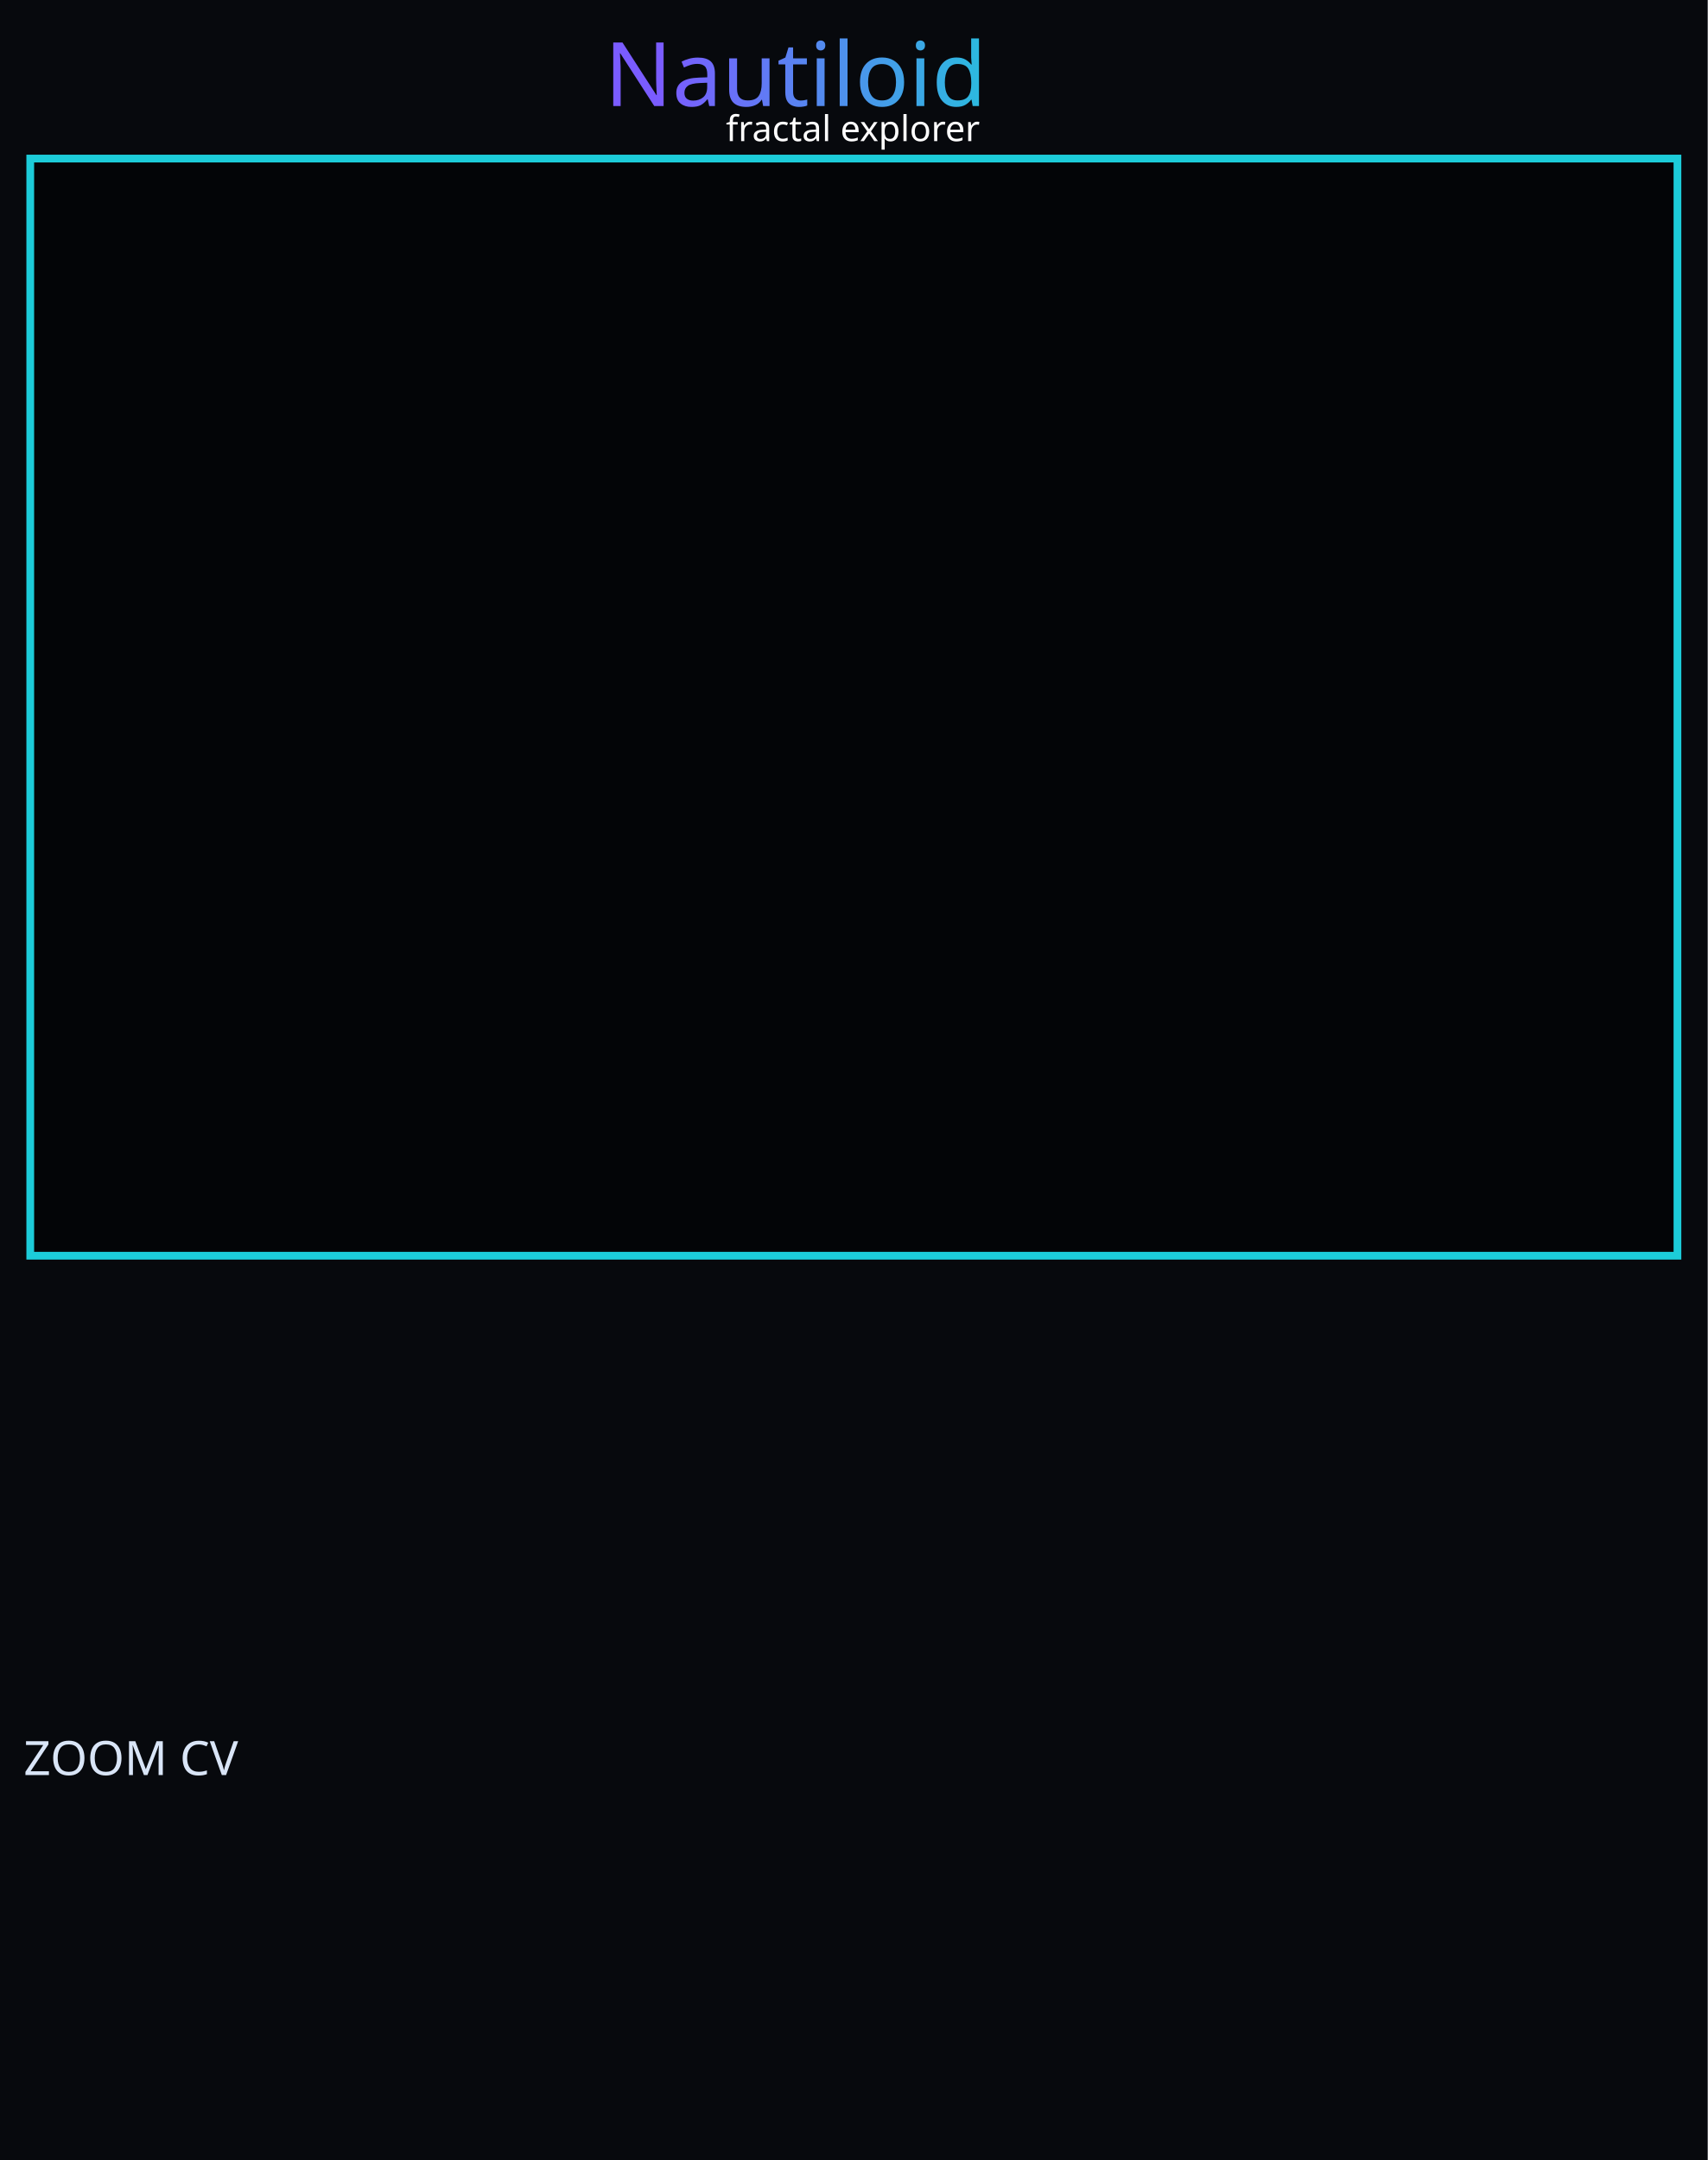
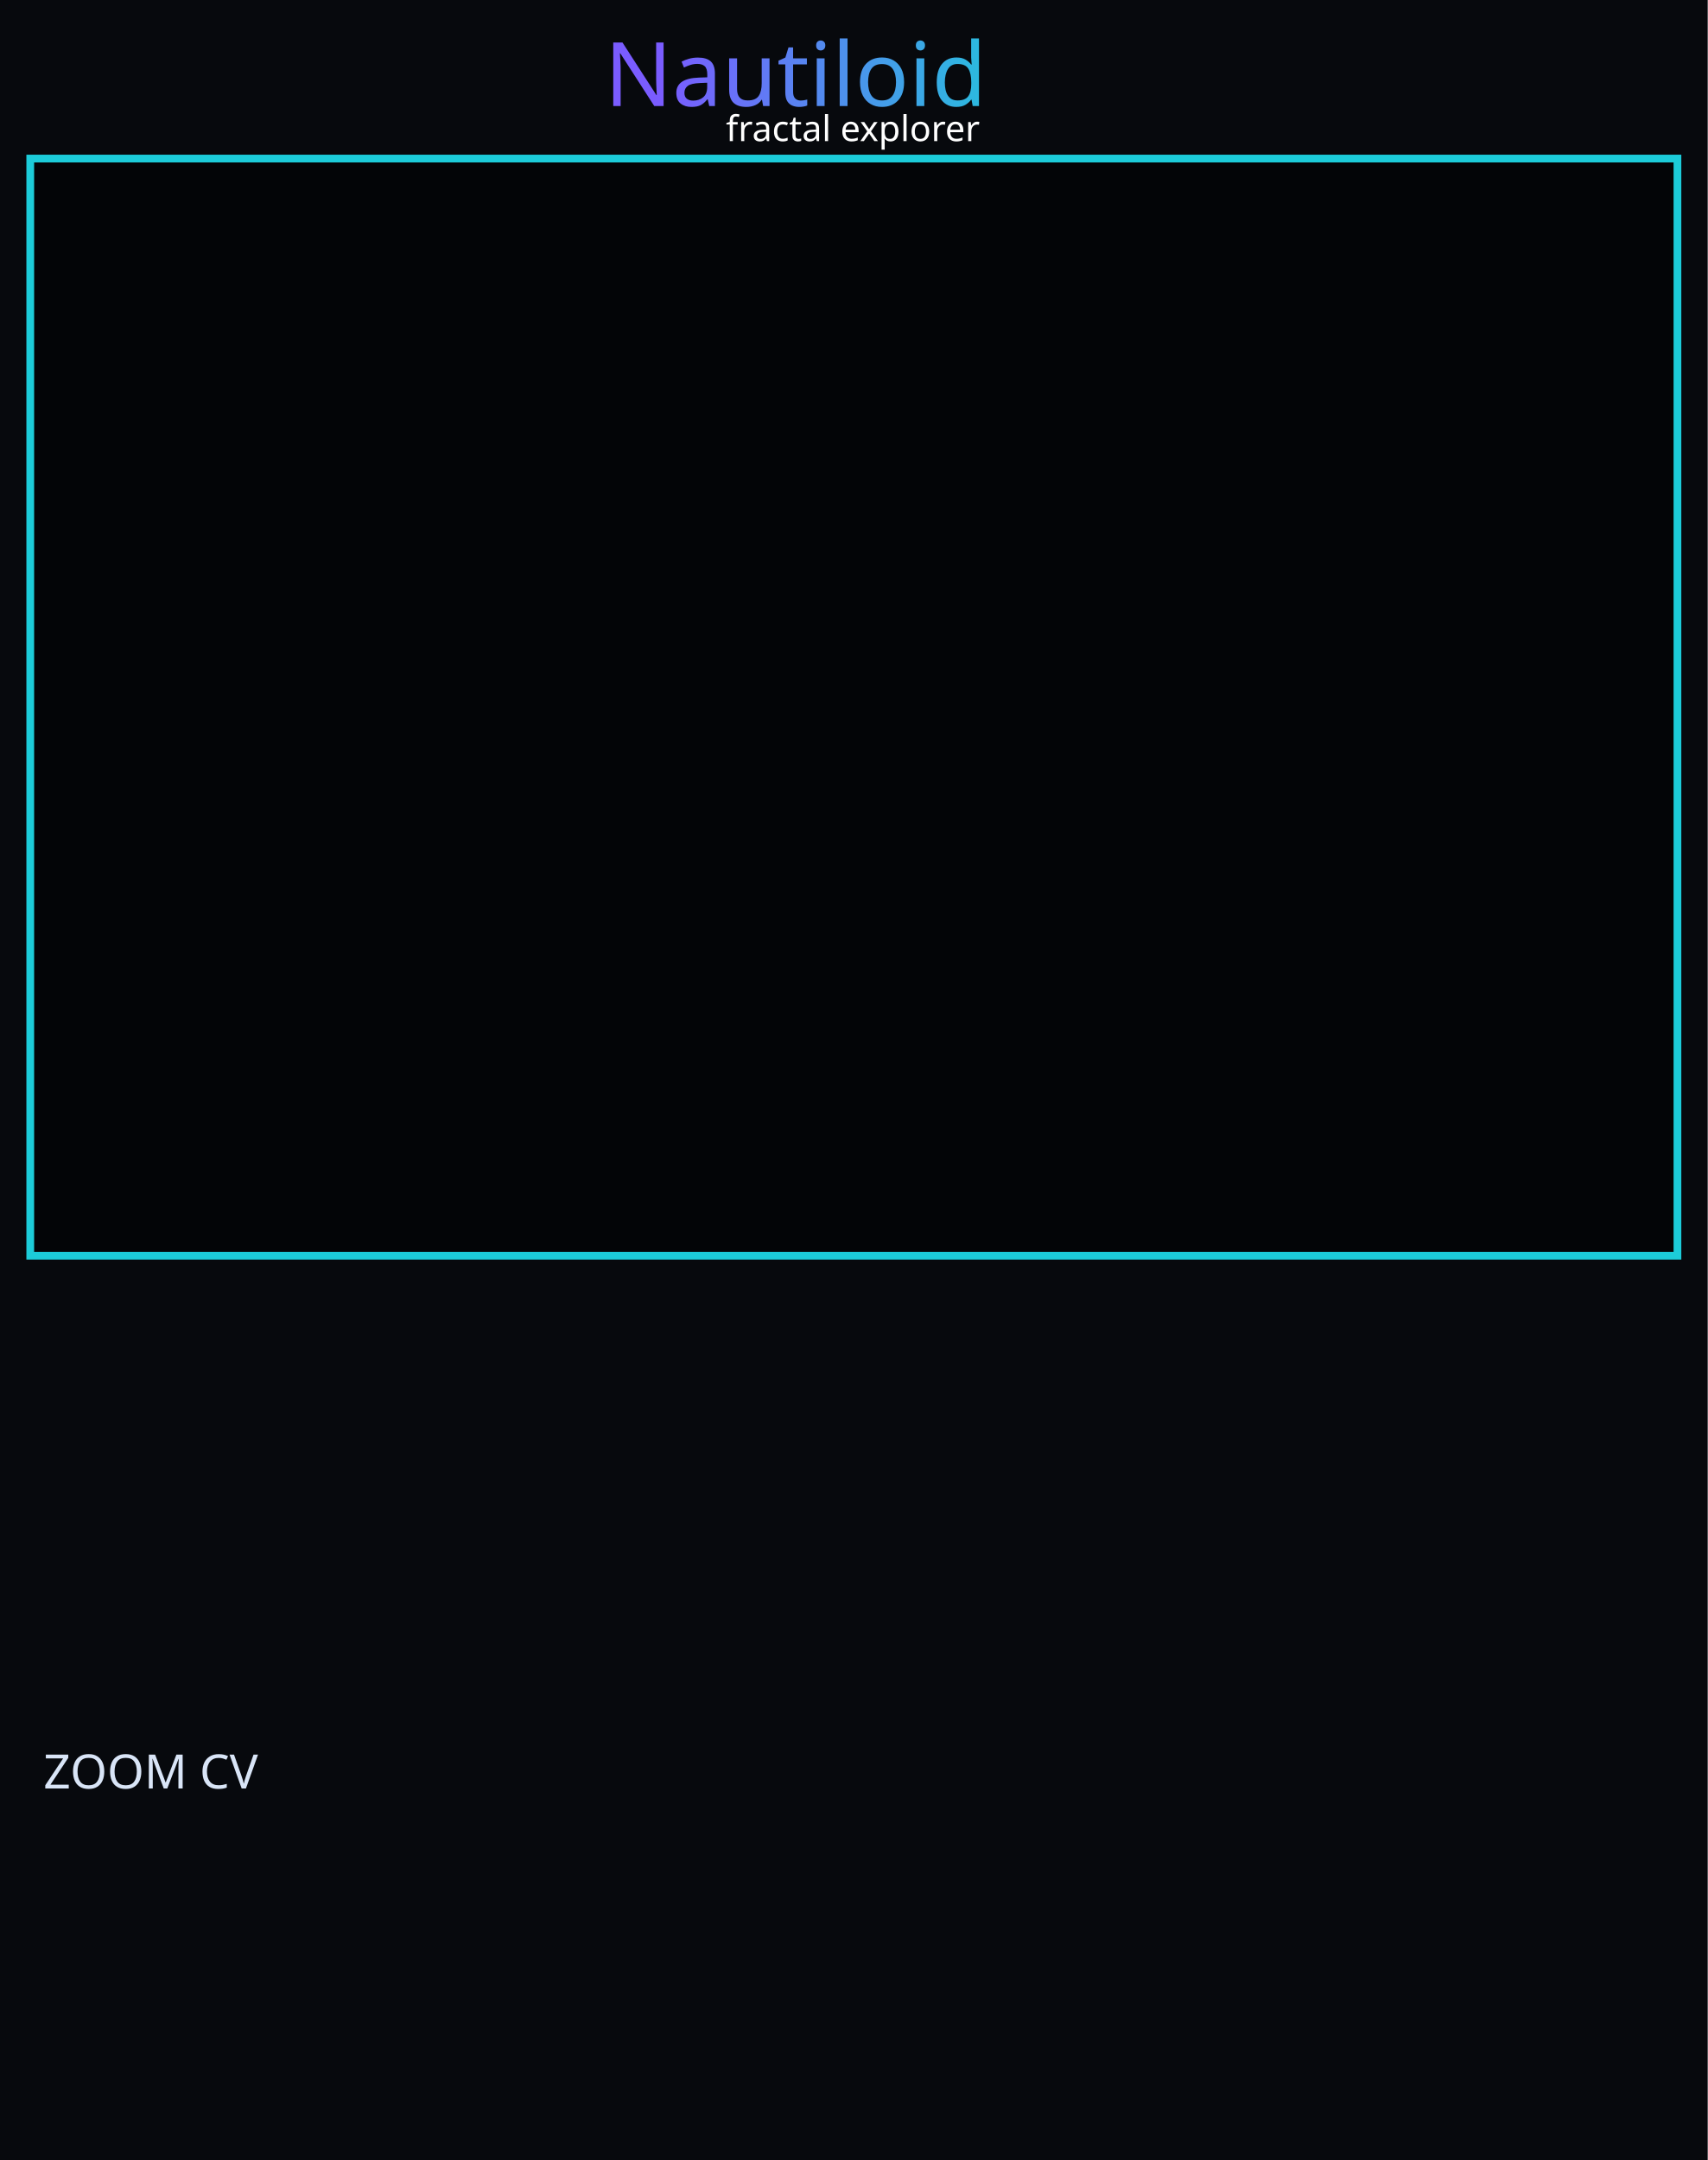
<svg xmlns="http://www.w3.org/2000/svg" xmlns:xlink="http://www.w3.org/1999/xlink" width="101.6mm" height="128.5mm" viewBox="0 0 10160 12850" version="1.1" id="svg8">
  <defs id="defs8">
    <linearGradient xlink:href="#linearGradient22" id="linearGradient500" gradientUnits="userSpaceOnUse" x1="4981.349" y1="1475.177" x2="7254.189" y2="1486.757" gradientTransform="matrix(0.9969081,0,0,0.9969081,-1018.878,-888.3072)" />
    <linearGradient id="linearGradient22">
      <stop style="stop-color:#7a5cff;stop-opacity:1;" offset="0" id="stop22" />
      <stop style="stop-color:#1cccd9;stop-opacity:1;" offset="1" id="stop23" />
    </linearGradient>
  </defs>
  <rect width="10160" height="12850" fill="#07090d" id="rect1" />
  <rect x="180" y="943.3" width="9800" height="6527" rx="0" fill="#030507" stroke="#5841bf" stroke-width="46" id="rect3" style="stroke:#1cccd9;stroke-opacity:1" />
  <rect x="501.864" y="8371.864" width="9156.272" height="862.272" rx="79.967" fill="#111827" stroke="#1cccd9" stroke-width="37.728" opacity="0.72" id="rect4" style="display:none;fill:none;stroke:#5841bf;stroke-opacity:1" />
  <g id="components" style="display:none;opacity:0.5">
    <rect id="DISPLAY" x="180" y="943.3" width="9800" height="6527" fill="#ff0000" />
-     <rect id="ZOOM_READOUT" x="2400" y="7570" width="6000" height="520" fill="#ff0000" />
+     <rect id="ZOOM_READOUT" x="2080" y="7570" width="6000" height="520" fill="#ff0000" />
    <rect id="ZOOM_BAR" x="500" y="8370" width="9160" height="900" fill="#ff0000" />
-     <circle id="SOURCE_MENU_PARAM" cx="540" cy="7890" fill="#ff0000" r="360" />
-     <circle id="RESET_VIEW_PARAM" cx="1330" cy="7890" fill="#ff0000" r="360" />
-     <ellipse id="ZOOM_RATE_INPUT" cx="780" cy="9756" rx="398" ry="405" fill="#00ff00" />
+     <circle id="SOURCE_MENU_PARAM" cx="440" cy="7890" fill="#ff0000" r="160" />
+     <circle id="RESET_VIEW_PARAM" cx="9720" cy="7890" fill="#ff0000" r="160" />
+     <ellipse id="ZOOM_RATE_INPUT" cx="898" cy="9836" rx="398" ry="405" fill="#00ff00" />
    <circle id="IRIS_EXPANDER_LIGHT" cx="9840" cy="580" fill="#ff0000" r="180" />
    <rect id="TILE_CACHE" x="200" y="10200" width="4200" height="2590" fill="#ff0000" style="display:none" />
    <rect id="IRIS_PREVIEW" x="4740" y="10200" width="5236" height="2590" fill="#ff0000" style="display:none" />
    <rect id="DEBUG_COUNTERS" x="4800" y="9380" width="5050" height="1080" fill="#ff0000" style="display:none" />
  </g>
  <g id="labels">
-     <text x="778.871" y="10559.935" text-anchor="middle" font-family="DejaVu Sans, Arial, sans-serif" font-size="260" fill="#d9e5f7" id="text5" style="font-style:normal;font-variant:normal;font-weight:normal;font-stretch:normal;font-size:282.222px;font-family:Rubik;-inkscape-font-specification:'Rubik, Normal';font-variant-ligatures:normal;font-variant-caps:normal;font-variant-numeric:normal;font-variant-east-asian:normal;text-anchor:middle;fill:#d9e5f7">
-       <tspan id="tspan8" x="778.871" y="10559.935">ZOOM CV</tspan>
+     <text x="896.871" y="10639.935" text-anchor="middle" font-family="DejaVu Sans, Arial, sans-serif" font-size="260" fill="#d9e5f7" id="text5" style="font-style:normal;font-variant:normal;font-weight:normal;font-stretch:normal;font-size:282.222px;font-family:Rubik;-inkscape-font-specification:'Rubik, Normal';font-variant-ligatures:normal;font-variant-caps:normal;font-variant-numeric:normal;font-variant-east-asian:normal;text-anchor:middle;fill:#d9e5f7">
+       <tspan id="tspan8" x="896.871" y="10639.935">ZOOM CV</tspan>
    </text>
    <text id="reworked_module_title_text" x="5077.354" y="447.238" style="font-style:normal;font-variant:normal;font-weight:normal;font-stretch:normal;font-size:529.167px;font-family:Rubik;-inkscape-font-specification:'Rubik, @wght=600';font-variant-ligatures:normal;font-variant-caps:normal;font-variant-numeric:normal;font-variant-east-asian:normal;font-variation-settings:'wght' 600;dominant-baseline:middle;text-anchor:middle;display:inline;opacity:1;fill:url(#linearGradient500);stroke-width:28.135" xml:space="preserve">
      <tspan id="tspan1" style="fill:url(#linearGradient500)" x="5077.354" y="447.238">Nautiloid</tspan>
    </text>
    <text x="5074.179" y="839.477" fill="#8e9ba6" font-family="sans-serif" font-size="170" text-anchor="middle" id="text4" style="font-style:normal;font-variant:normal;font-weight:normal;font-stretch:normal;font-size:211.667px;font-family:Rubik;-inkscape-font-specification:'Rubik, @wght=400';font-variant-ligatures:normal;font-variant-caps:normal;font-variant-numeric:normal;font-variant-east-asian:normal;text-anchor:middle;display:inline;fill:#ffffff;fill-opacity:1;font-variation-settings:'wght' 400">
      <tspan id="tspan2">fractal explorer</tspan>
    </text>
  </g>
</svg>
